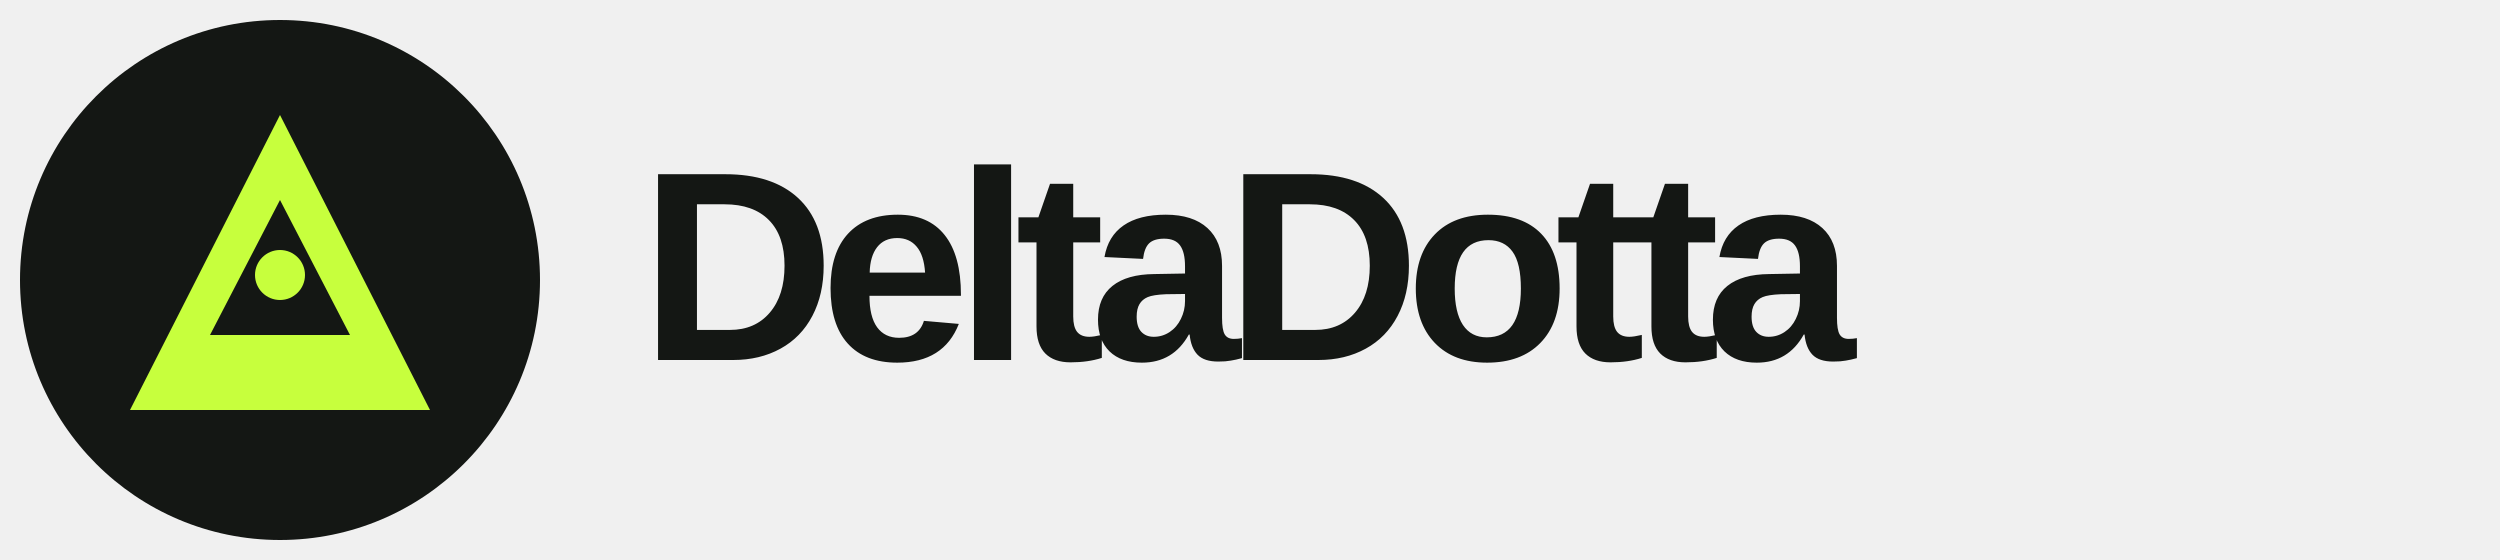
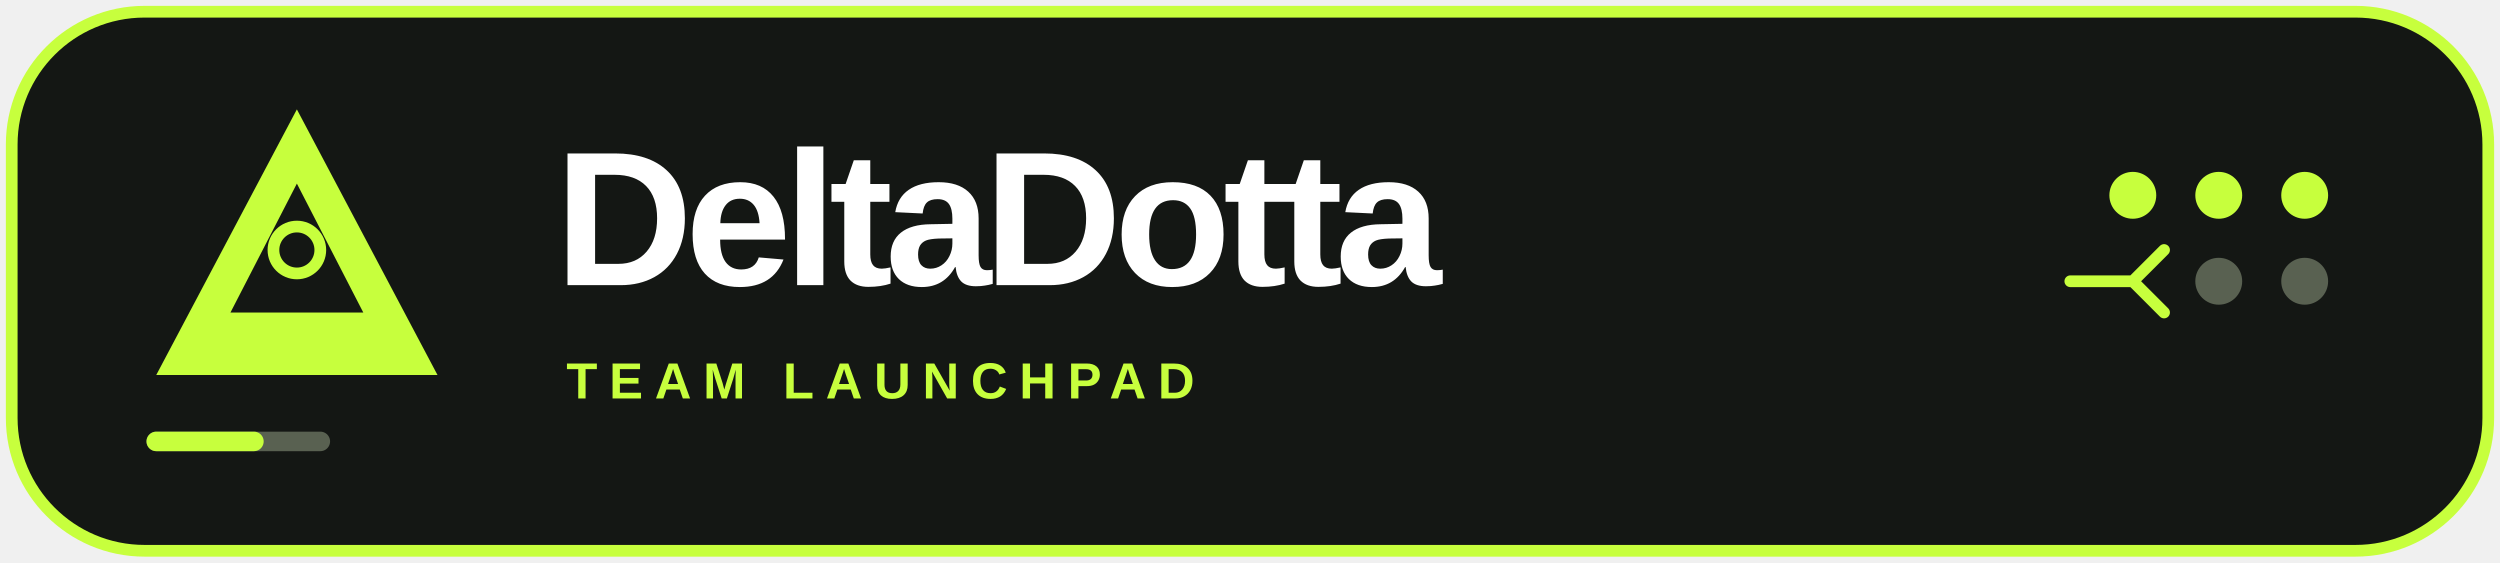
- <svg xmlns="http://www.w3.org/2000/svg" viewBox="0 0 500 112" role="img" aria-labelledby="title desc">
-   <circle cx="56" cy="56" r="52" fill="#141714" />
-   <path d="M56 23 86 82H26l30-59Zm0 17L42 67h28L56 40Z" fill="#c7ff3d" />
-   <circle cx="56" cy="55" r="5" fill="#c7ff3d" />
-   <text x="128" y="72" fill="#141714" font-family="Arial, Helvetica, sans-serif" font-size="54" font-weight="700" letter-spacing="-3">DeltaDotta</text>
+ <svg xmlns="http://www.w3.org/2000/svg" viewBox="0 0 640 144" role="img" aria-labelledby="title desc">
+   <rect x="3" y="3" width="634" height="138" rx="34" fill="#141714" stroke="#c7ff3d" stroke-width="3" />
+   <path d="M76 28 112 96H40L76 28Zm0 19L59 80h34L76 47Z" fill="#c7ff3d" />
+   <circle cx="76" cy="64" r="6" fill="#141714" stroke="#c7ff3d" stroke-width="3" />
+   <path d="M40 113h42" stroke="#596151" stroke-width="5" stroke-linecap="round" />
+   <path d="M40 113h25" stroke="#c7ff3d" stroke-width="5" stroke-linecap="round" />
+   <text x="142" y="73" fill="#ffffff" font-family="Arial, Helvetica, sans-serif" font-size="49" font-weight="800" letter-spacing="-2">DeltaDotta</text>
+   <text x="145" y="102" fill="#c7ff3d" font-family="Arial, Helvetica, sans-serif" font-size="13" font-weight="700" letter-spacing="3">TEAM LAUNCHPAD</text>
+   <g fill="#c7ff3d">
+     <circle cx="546" cy="50" r="6" />
+     <circle cx="568" cy="50" r="6" />
+     <circle cx="590" cy="50" r="6" />
+   </g>
+   <g fill="#596151">
+     <circle cx="568" cy="72" r="6" />
+     <circle cx="590" cy="72" r="6" />
+   </g>
+   <path d="M546 72h-16M546 72l8-8M546 72l8 8" stroke="#c7ff3d" stroke-width="3" stroke-linecap="round" stroke-linejoin="round" />
</svg>
